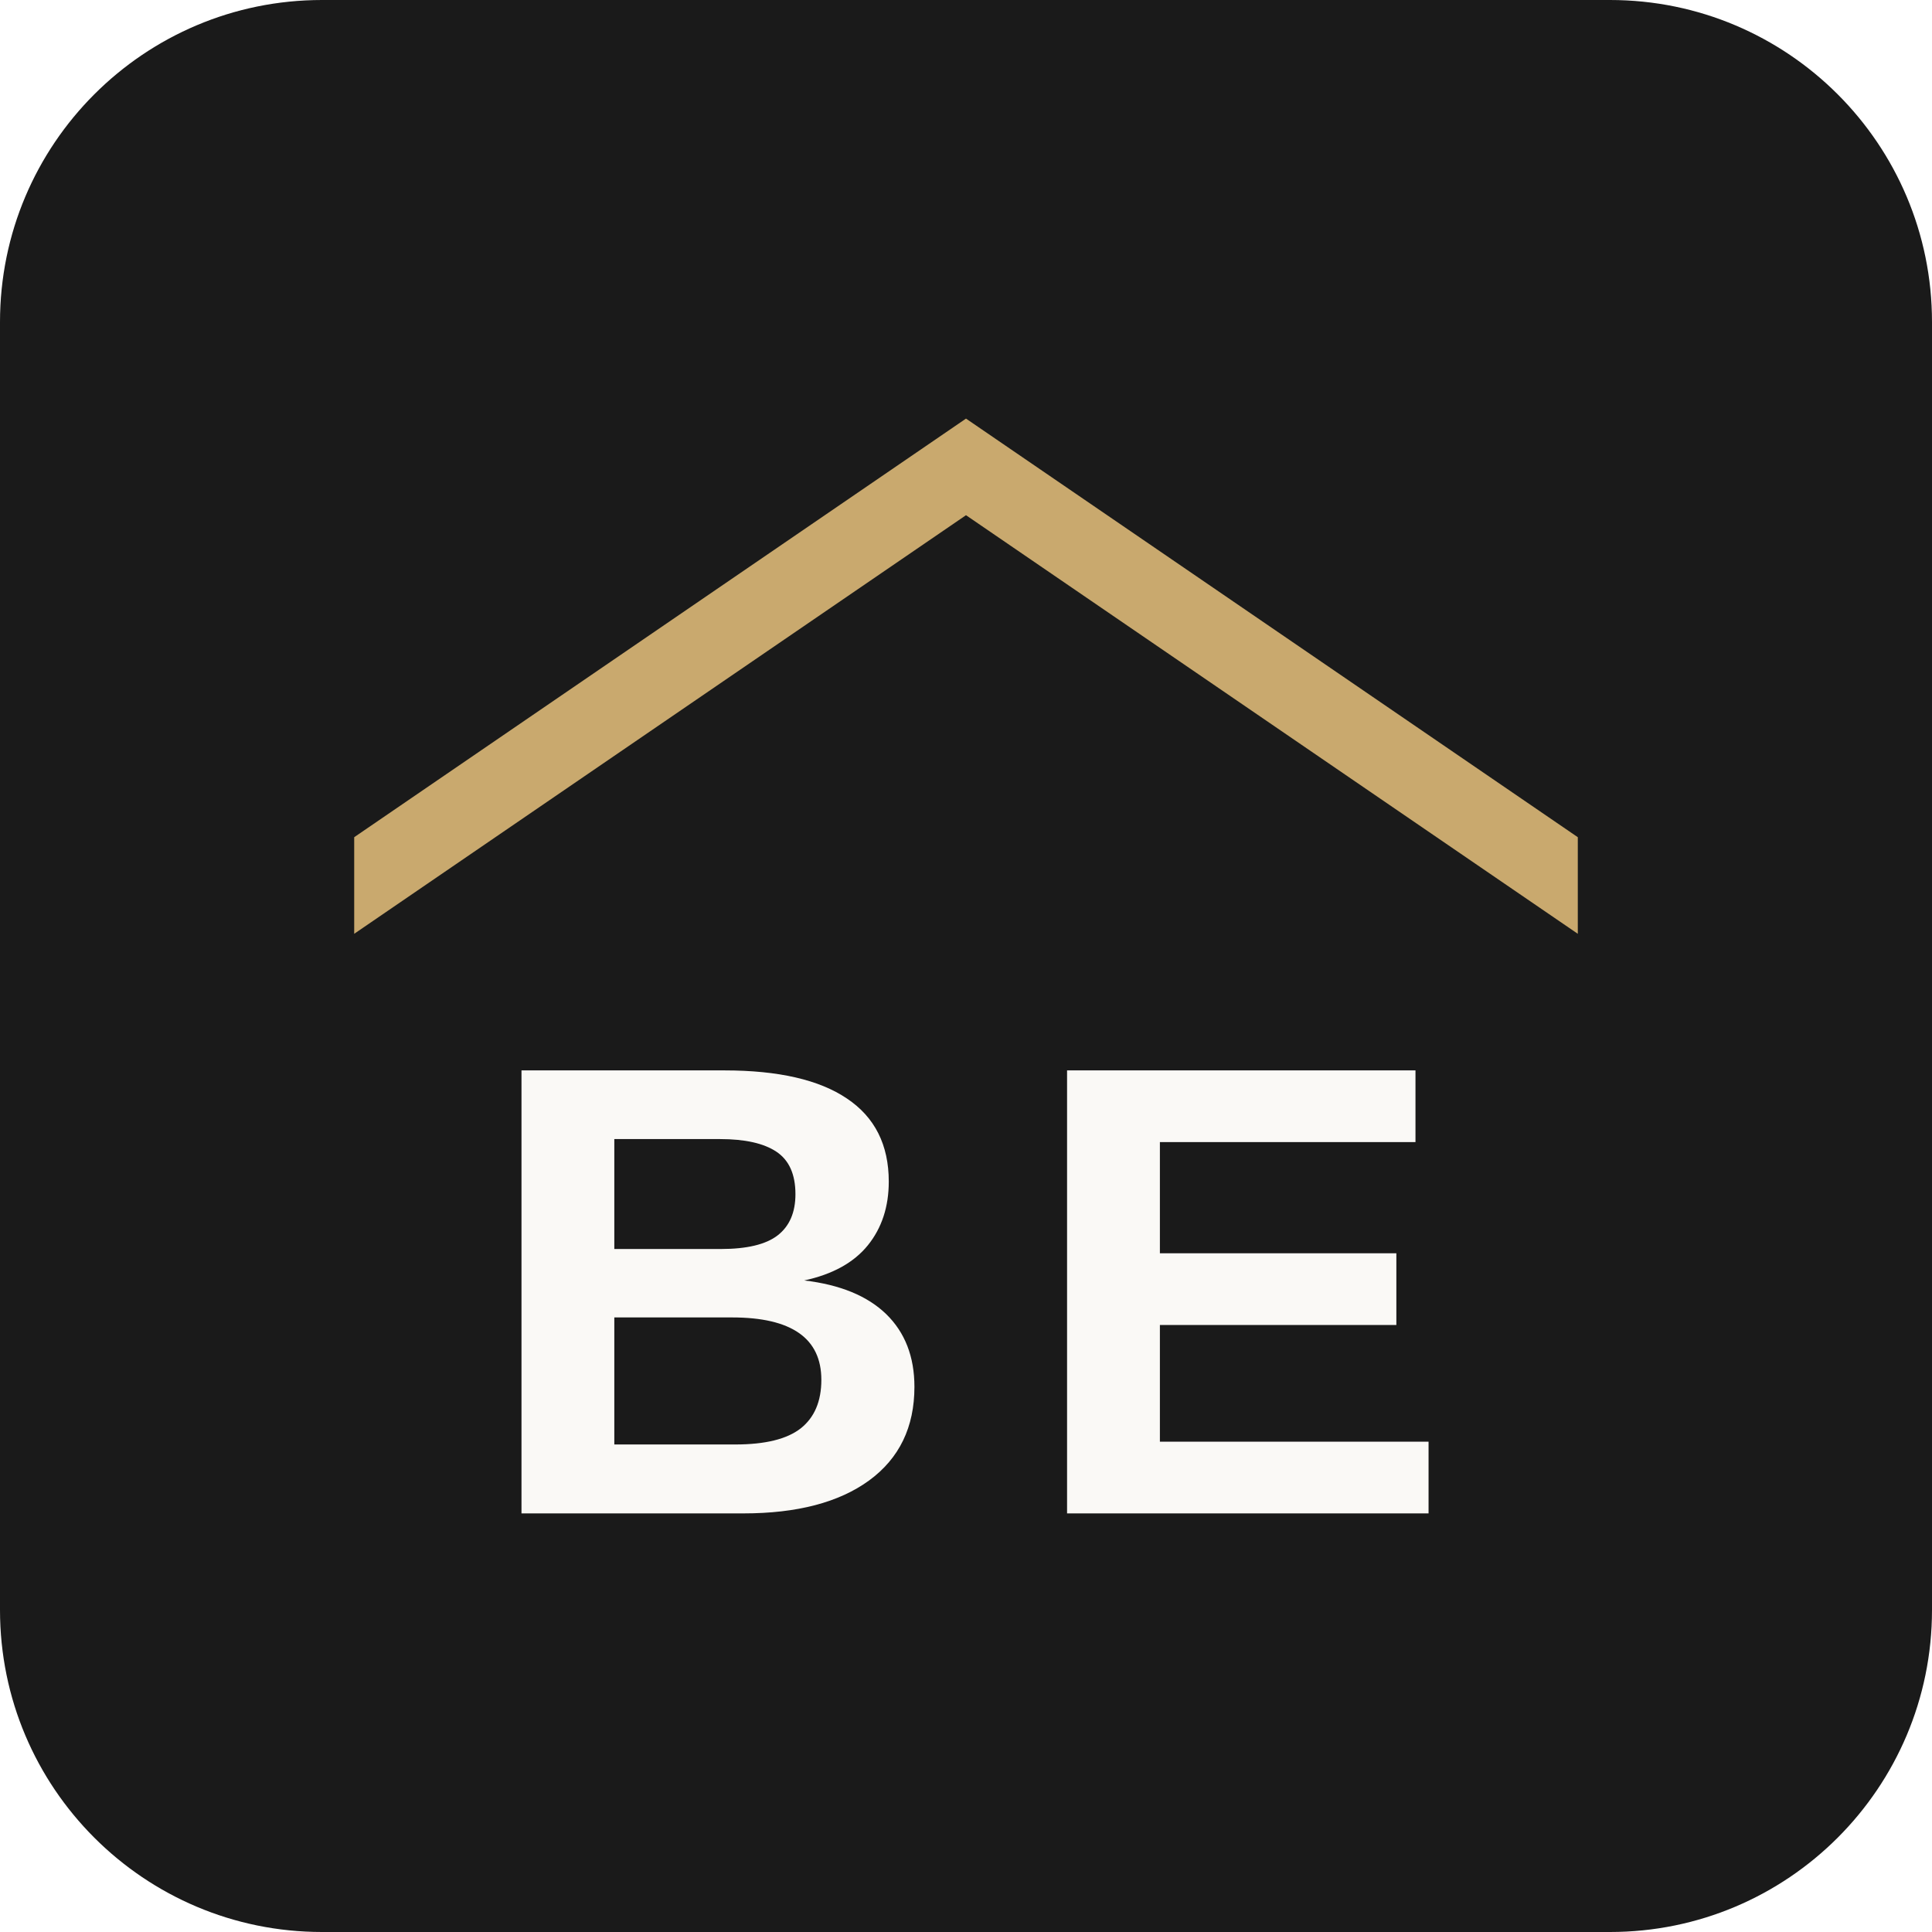
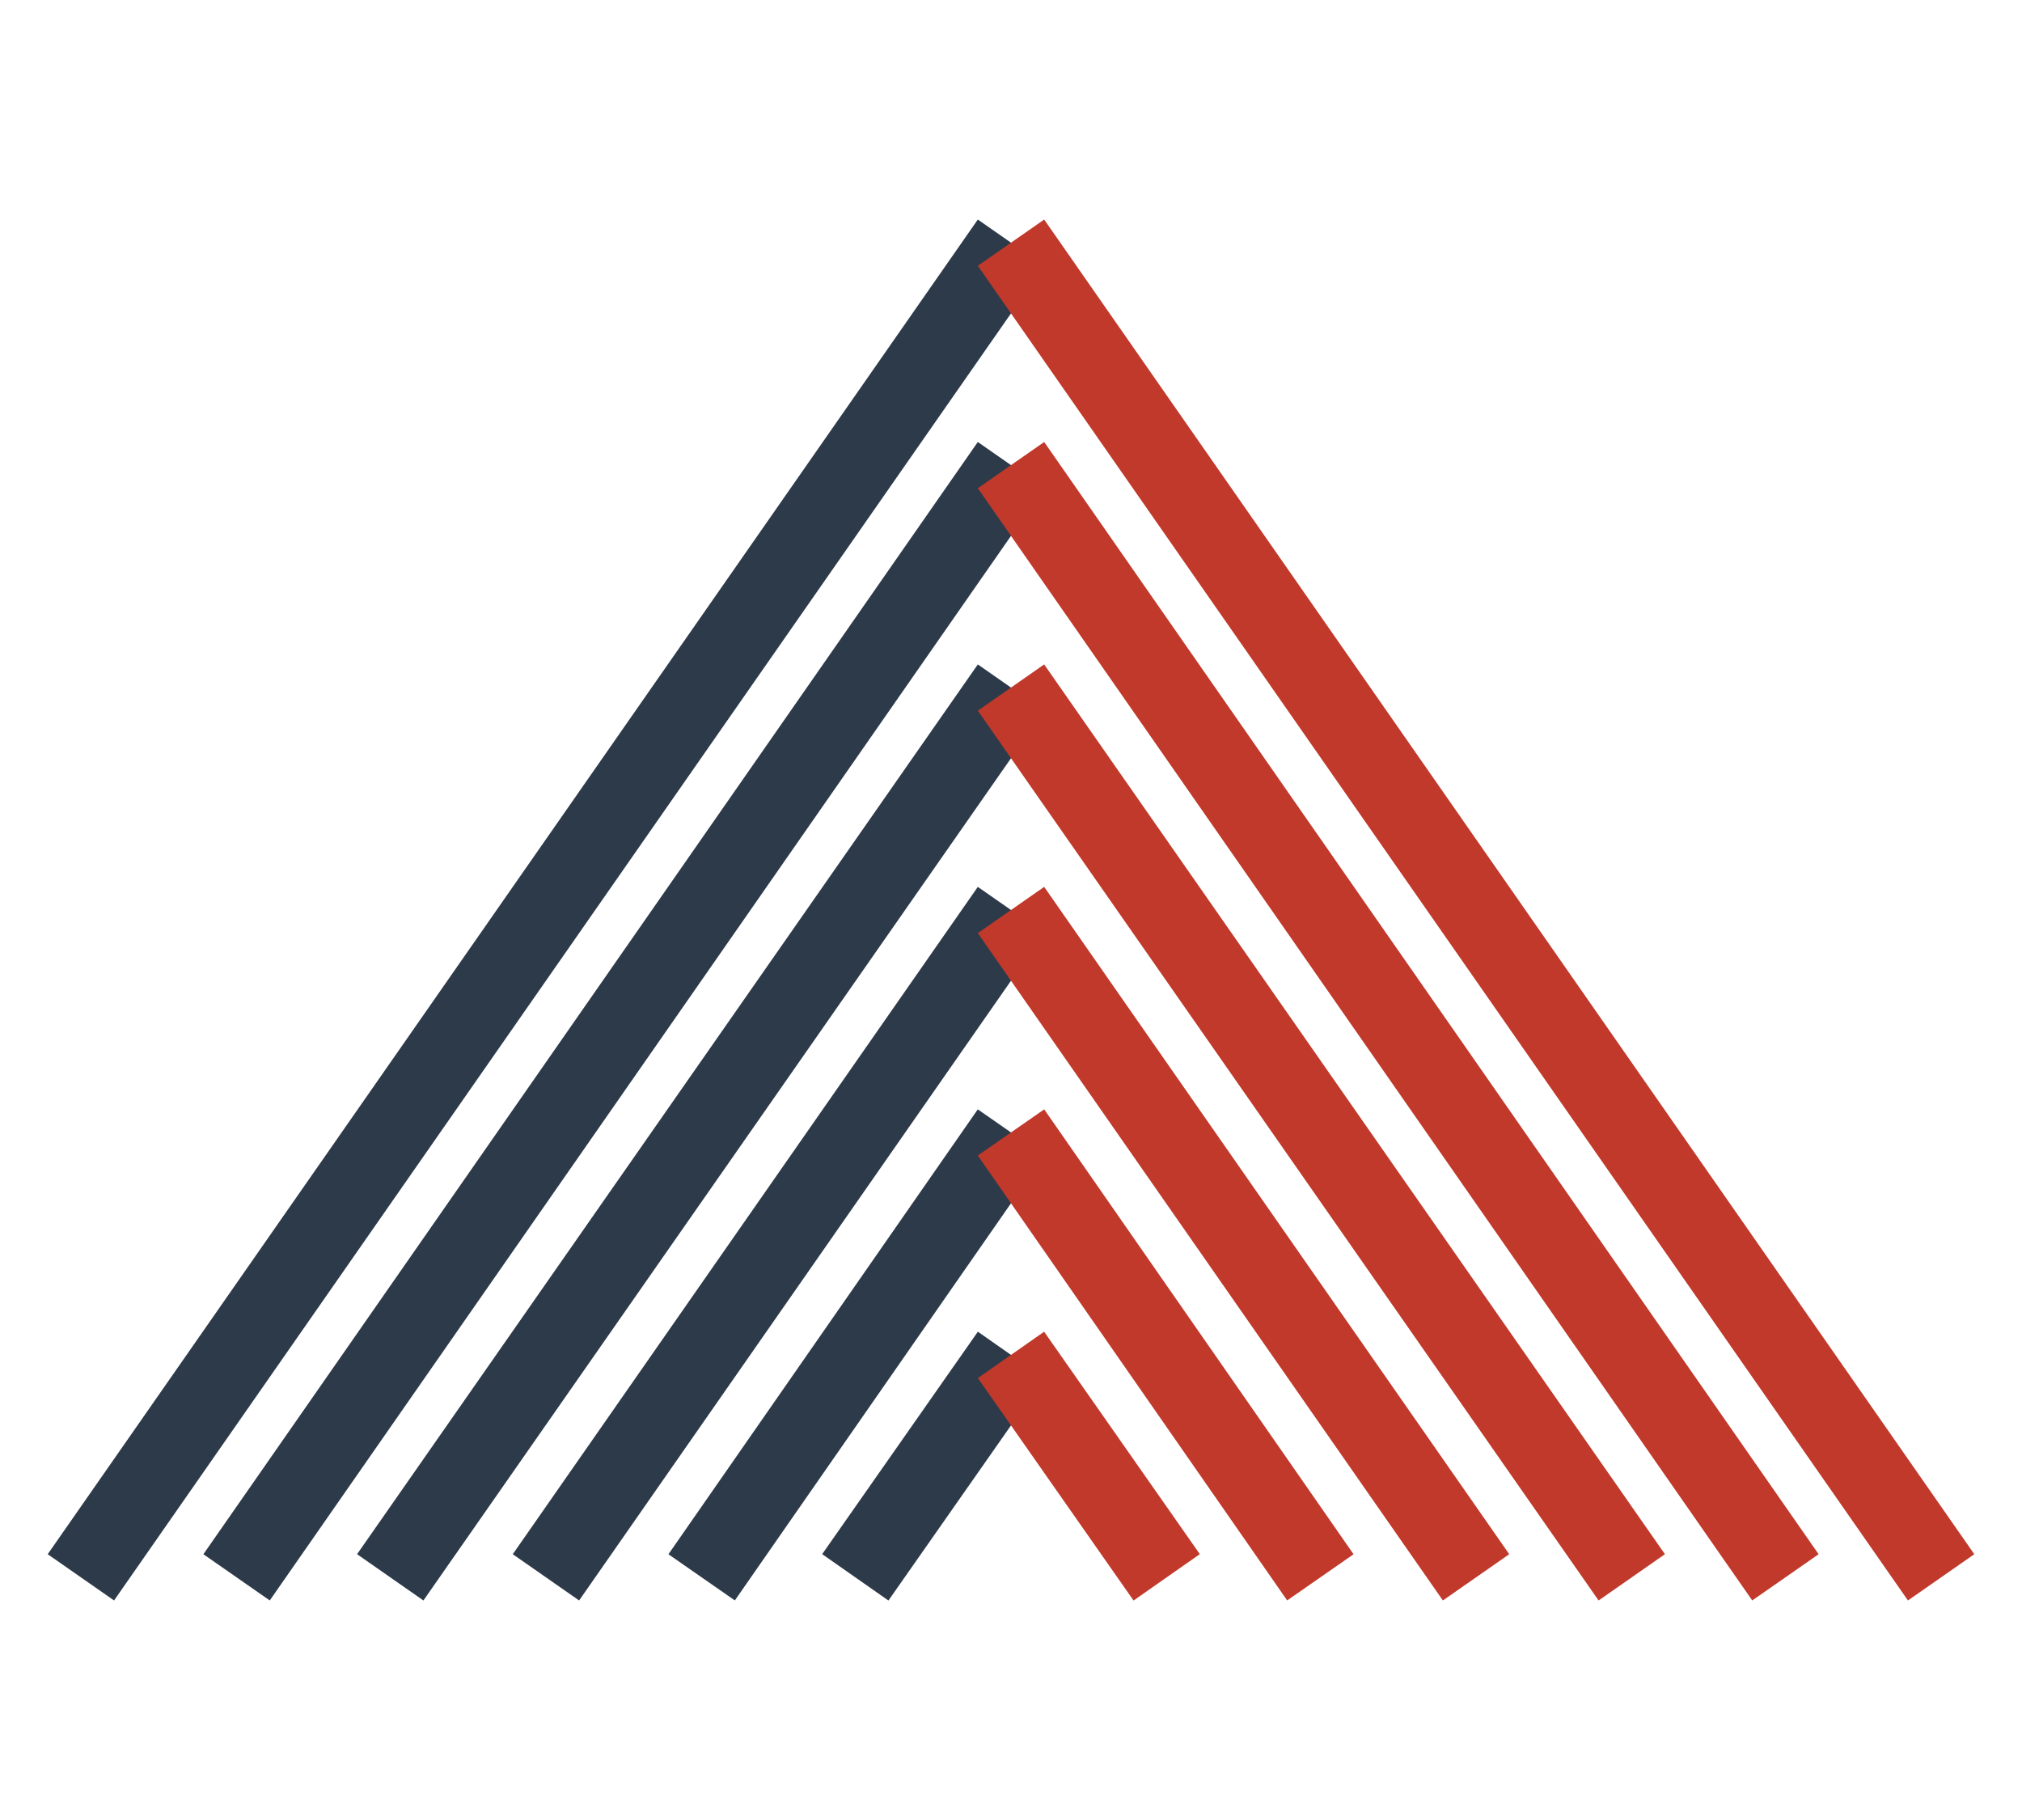
- <svg xmlns="http://www.w3.org/2000/svg" viewBox="0 0 120 120">
-   <rect width="120" height="120" rx="20" fill="#1A1A1A" />
-   <path d="M22 52 L60 26 L98 52 L98 58 L60 32 L22 58 Z" fill="#C9A96E" />
-   <text x="60" y="94" font-family="Arial, Helvetica, sans-serif" font-size="40" font-weight="bold" fill="#FAF9F6" text-anchor="middle" letter-spacing="5">BE</text>
+ <svg xmlns="http://www.w3.org/2000/svg" viewBox="0 0 100 90">
+   <line x1="50" y1="12" x2="4" y2="78" stroke="#2D3A4A" stroke-width="4" stroke-linecap="butt" />
+   <line x1="50" y1="23" x2="11.7" y2="78" stroke="#2D3A4A" stroke-width="4" stroke-linecap="butt" />
+   <line x1="50" y1="34" x2="19.3" y2="78" stroke="#2D3A4A" stroke-width="4" stroke-linecap="butt" />
+   <line x1="50" y1="45" x2="27" y2="78" stroke="#2D3A4A" stroke-width="4" stroke-linecap="butt" />
+   <line x1="50" y1="56" x2="34.7" y2="78" stroke="#2D3A4A" stroke-width="4" stroke-linecap="butt" />
+   <line x1="50" y1="67" x2="42.3" y2="78" stroke="#2D3A4A" stroke-width="4" stroke-linecap="butt" />
+   <line x1="50" y1="12" x2="96" y2="78" stroke="#C0392B" stroke-width="4" stroke-linecap="butt" />
+   <line x1="50" y1="23" x2="88.3" y2="78" stroke="#C0392B" stroke-width="4" stroke-linecap="butt" />
+   <line x1="50" y1="34" x2="80.7" y2="78" stroke="#C0392B" stroke-width="4" stroke-linecap="butt" />
+   <line x1="50" y1="45" x2="73" y2="78" stroke="#C0392B" stroke-width="4" stroke-linecap="butt" />
+   <line x1="50" y1="56" x2="65.3" y2="78" stroke="#C0392B" stroke-width="4" stroke-linecap="butt" />
+   <line x1="50" y1="67" x2="57.7" y2="78" stroke="#C0392B" stroke-width="4" stroke-linecap="butt" />
</svg>
